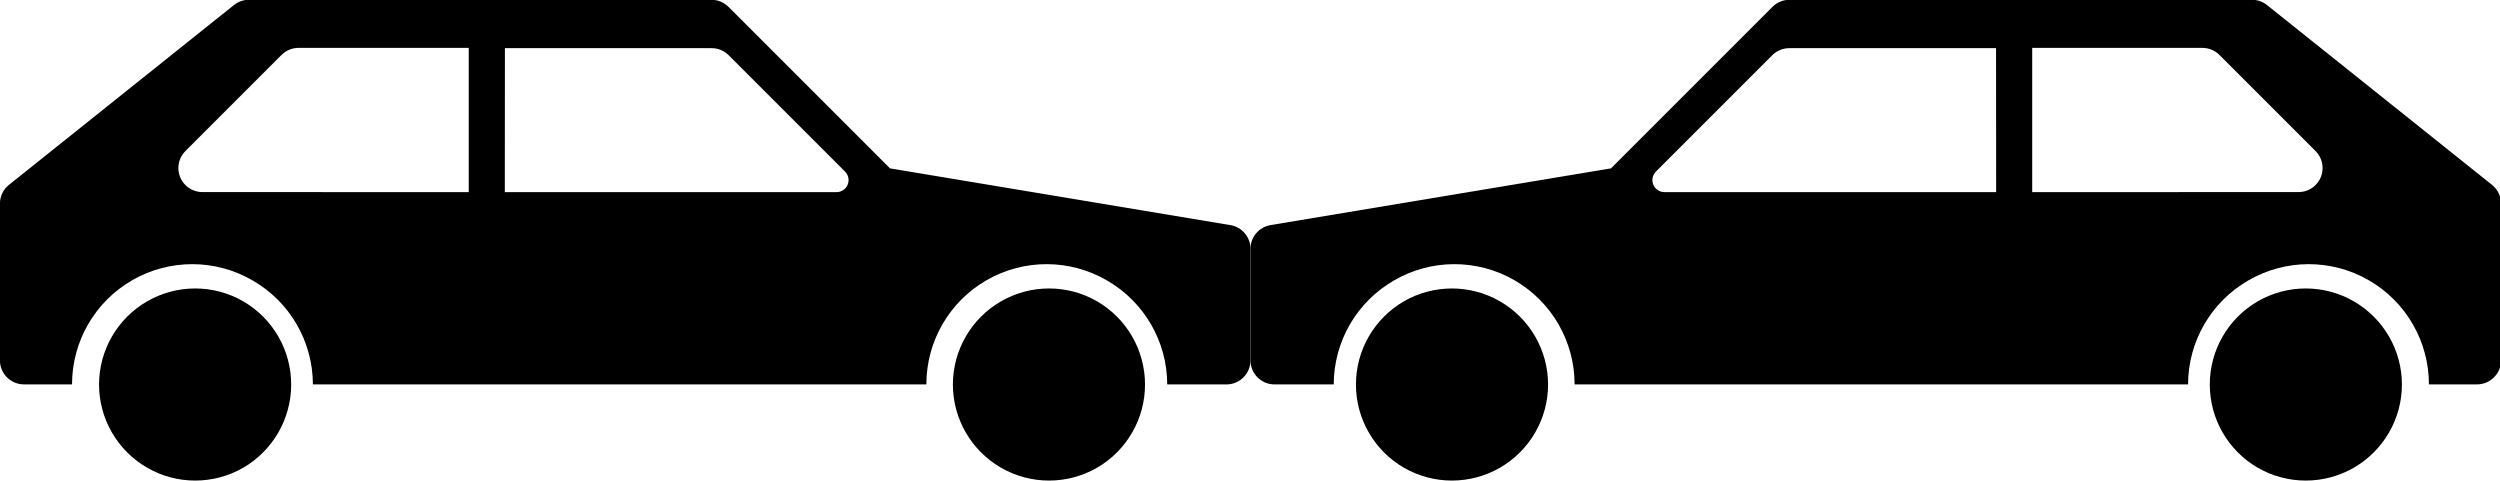
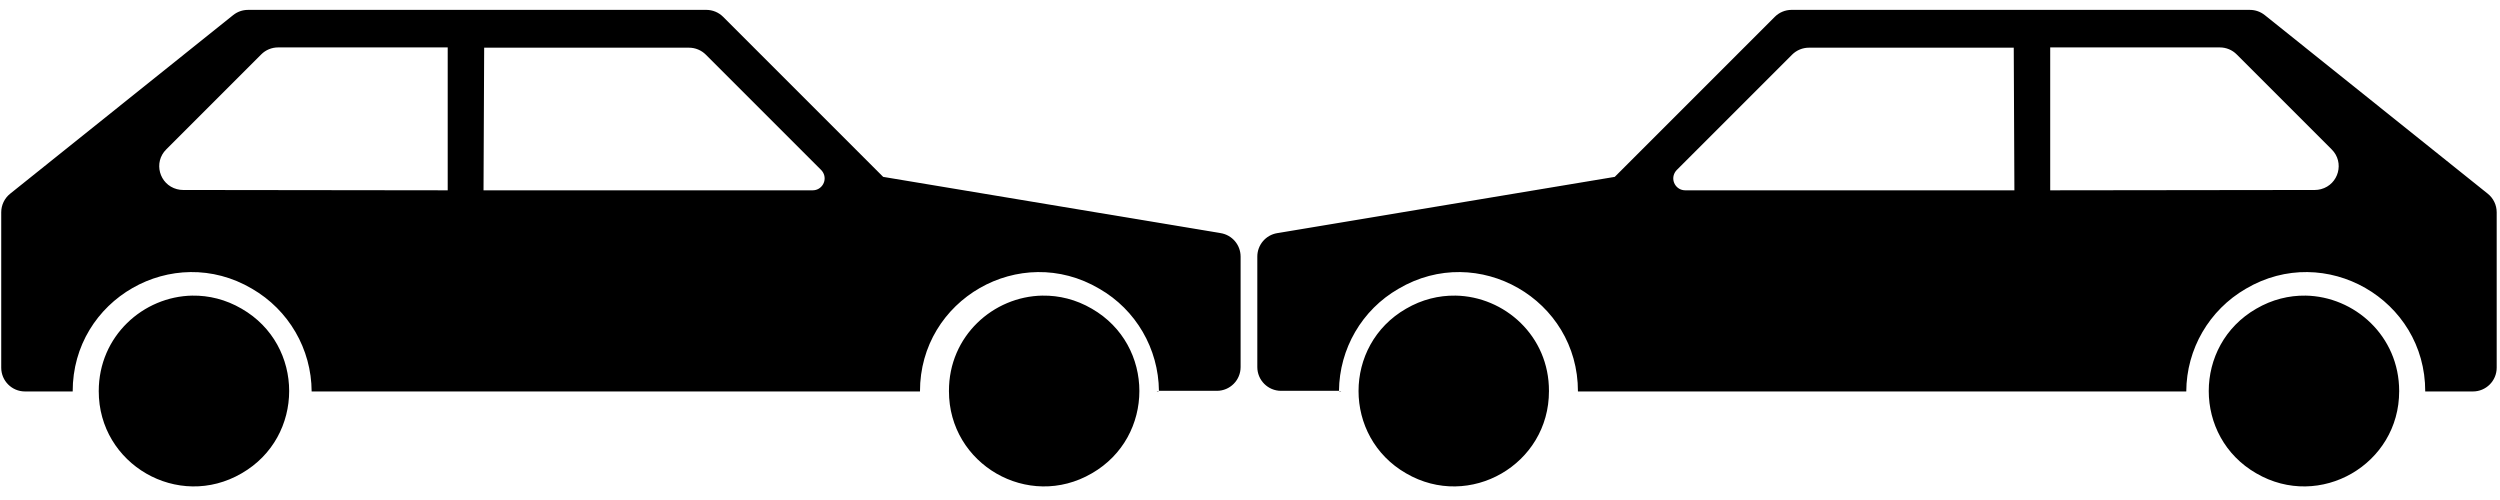
- <svg xmlns="http://www.w3.org/2000/svg" width="260" height="50" version="1.1">
-   <path d="m99.1 40a10 10 0 0 1 15 -8.66 10 10 0 0 1 0 17.3 10 10 0 0 1 -15 -8.66zm-88.8 0a10 10 0 0 1 15 -8.66 10 10 0 0 1 0 17.3 10 10 0 0 1 -15 -8.66m111 0h6.25a2.5 2.5 0 0 0 2.5 -2.5v-11.6a2.5 2.5 0 0 0 -2.09 -2.47l-35.4-5.9-16.8-16.8a2.5 2.5 0 0 0 -1.77 -.732h-48.1a2.5 2.5 0 0 0 -1.56 .548l-23.4 18.7a2.5 2.5 0 0 0 -.938 1.95v16.3a2.5 2.5 0 0 0 2.5 2.5h5a12.5 12.5 0 0 1 18.8 -10.8 12.5 12.5 0 0 1 6.25 10.8h63.8a12.5 12.5 0 0 1 18.8 -10.8 12.5 12.5 0 0 1 6.25 10.8zm-68.8-20h34.5a1.25 1.25 0 0 0 1.08 -1.88 1.25 1.25 0 0 0 -.199 -.259l-12.1-12.1a2.5 2.5 0 0 0 -1.77 -.732h-21.5zm-3.75 0v-15h-17.7a2.5 2.5 0 0 0 -1.77 .732l-10 10a2.5 2.5 0 0 0 1.12 4.18 2.5 2.5 0 0 0 .647 .085z" style="fill-rule:evenodd" />
-   <path d="m161 40a10 10 0 0 0 -15 -8.66 10 10 0 0 0 0 17.3 10 10 0 0 0 15 -8.66zm88.8 0a10 10 0 0 0 -15 -8.66 10 10 0 0 0 0 17.3 10 10 0 0 0 15 -8.66m-111 0h-6.25a2.5 2.5 0 0 1 -2.5 -2.5v-11.6a2.5 2.5 0 0 1 2.09 -2.47l35.4-5.9 16.8-16.8a2.5 2.5 0 0 1 1.77 -.732h48.1a2.5 2.5 0 0 1 1.56 .548l23.4 18.7a2.5 2.5 0 0 1 .938 1.95v16.3a2.5 2.5 0 0 1 -2.5 2.5h-5a12.5 12.5 0 0 0 -18.8 -10.8 12.5 12.5 0 0 0 -6.25 10.8h-63.8a12.5 12.5 0 0 0 -18.8 -10.8 12.5 12.5 0 0 0 -6.25 10.8zm68.8-20h-34.5a1.25 1.25 0 0 1 -1.08 -1.88 1.25 1.25 0 0 1 .199 -.259l12.1-12.1a2.5 2.5 0 0 1 1.77 -.732h21.5zm3.75 0v-15h17.7a2.5 2.5 0 0 1 1.77 .732l10 10a2.5 2.5 0 0 1 -1.12 4.18 2.5 2.5 0 0 1 -.647 .085z" style="fill-rule:evenodd" />
+ <svg xmlns="http://www.w3.org/2000/svg" width="120" height="24" version="1.1" viewBox="0 0 120 24">
+   <path d="m11.9 0.475c-0.259 3.72e-4 -0.509 0.09-0.711 0.252l-10.7 8.57c-0.272 0.217-0.43 0.545-0.43 0.893v7.46c0 0.63 0.511 1.14 1.14 1.14h2.29c-0.009-4.42 4.8-7.18 8.61-4.93 1.76 1.02 2.85 2.89 2.86 4.93h29.2c-0.009-4.42 4.8-7.18 8.61-4.93 1.76 1.01 2.84 2.88 2.86 4.9h2.78c0.63 0 1.14-0.511 1.14-1.14v-5.3c0.002-0.561-0.404-1.04-0.957-1.13l-16.2-2.7-7.68-7.68c-0.214-0.215-0.505-0.336-0.809-0.336h-22zm43.7 18.3h-0.08l0.082 0.029c-3.1e-5 -0.01-0.002-0.019-0.002-0.029zm-42.2-16.5h8.09v6.86l-12.7-0.016c-0.1 6e-5 -0.2-0.013-0.297-0.039-0.851-0.226-1.14-1.29-0.512-1.91l4.56-4.56c0.214-0.215 0.505-0.334 0.809-0.334zm9.84 0.014h9.83c0.304-4.78e-4 0.596 0.121 0.811 0.336l5.53 5.53c0.035 0.035 0.067 0.076 0.092 0.119 0.225 0.381-0.052 0.862-0.494 0.861h-15.8l0.031-6.85zm-14 11.9c-2.36 0.037-4.5 1.94-4.5 4.58-0.011 3.52 3.81 5.73 6.86 3.95 3.04-1.75 3.04-6.15 0-7.9-0.763-0.446-1.58-0.641-2.36-0.629zm-4.5 4.58c2.02e-5 -0.007-2e-3 -0.013-0.002-0.019v0.041c-5.25e-5 -0.007 0.002-0.014 0.002-0.021zm45.3-4.58c-2.36 0.037-4.5 1.94-4.49 4.58-0.011 3.52 3.81 5.73 6.86 3.95 3.04-1.75 3.04-6.15 0-7.9-0.763-0.446-1.58-0.641-2.36-0.629zm-4.49 4.58c2e-5 -0.007-2e-3 -0.013-0.002-0.019v0.041c-5.2e-5 -0.007 0.002-0.014 0.002-0.021z" />
+   <path d="m108 0.475c0.259 3.73e-4 0.509 0.09 0.711 0.252l10.7 8.57c0.272 0.217 0.43 0.545 0.43 0.893v7.46c0 0.63-0.511 1.14-1.14 1.14h-2.29c9e-3 -4.42-4.8-7.18-8.61-4.93-1.76 1.02-2.85 2.89-2.86 4.93h-29.2c0.009-4.42-4.8-7.18-8.61-4.93-1.76 1.01-2.84 2.88-2.86 4.9h-2.78c-0.63 0-1.14-0.511-1.14-1.14v-5.3c-0.002-0.561 0.404-1.04 0.957-1.13l16.2-2.7 7.68-7.68c0.214-0.215 0.505-0.336 0.809-0.336zm-43.7 18.3h0.08l-0.082 0.029c3.1e-5 -0.01 0.002-0.019 2e-3 -0.029zm42.2-16.5h-8.09v6.86l12.7-0.016c0.1 6e-5 0.2-0.013 0.297-0.039 0.851-0.226 1.14-1.29 0.512-1.91l-4.56-4.56c-0.214-0.215-0.505-0.334-0.809-0.334zm-9.84 0.014h-9.83c-0.304-4.78e-4 -0.596 0.121-0.811 0.336l-5.53 5.53c-0.035 0.035-0.067 0.076-0.092 0.119-0.225 0.381 0.052 0.862 0.494 0.861h15.8zm14 11.9c2.36 0.037 4.5 1.94 4.5 4.58 0.011 3.52-3.81 5.73-6.86 3.95-3.04-1.75-3.04-6.15 0-7.9 0.763-0.446 1.58-0.641 2.36-0.629zm4.5 4.58c-2e-5 -0.007 2e-3 -0.013 2e-3 -0.019v0.041c5e-5 -0.007-2e-3 -0.014-2e-3 -0.021zm-45.3-4.58c2.36 0.037 4.5 1.94 4.49 4.58 0.011 3.52-3.81 5.73-6.86 3.95-3.04-1.75-3.04-6.15 0-7.9 0.763-0.446 1.58-0.641 2.36-0.629zm4.49 4.58c-2e-5 -0.007 2e-3 -0.013 2e-3 -0.019v0.041c5.2e-5 -0.007-2e-3 -0.014-2e-3 -0.021z" />
</svg>
